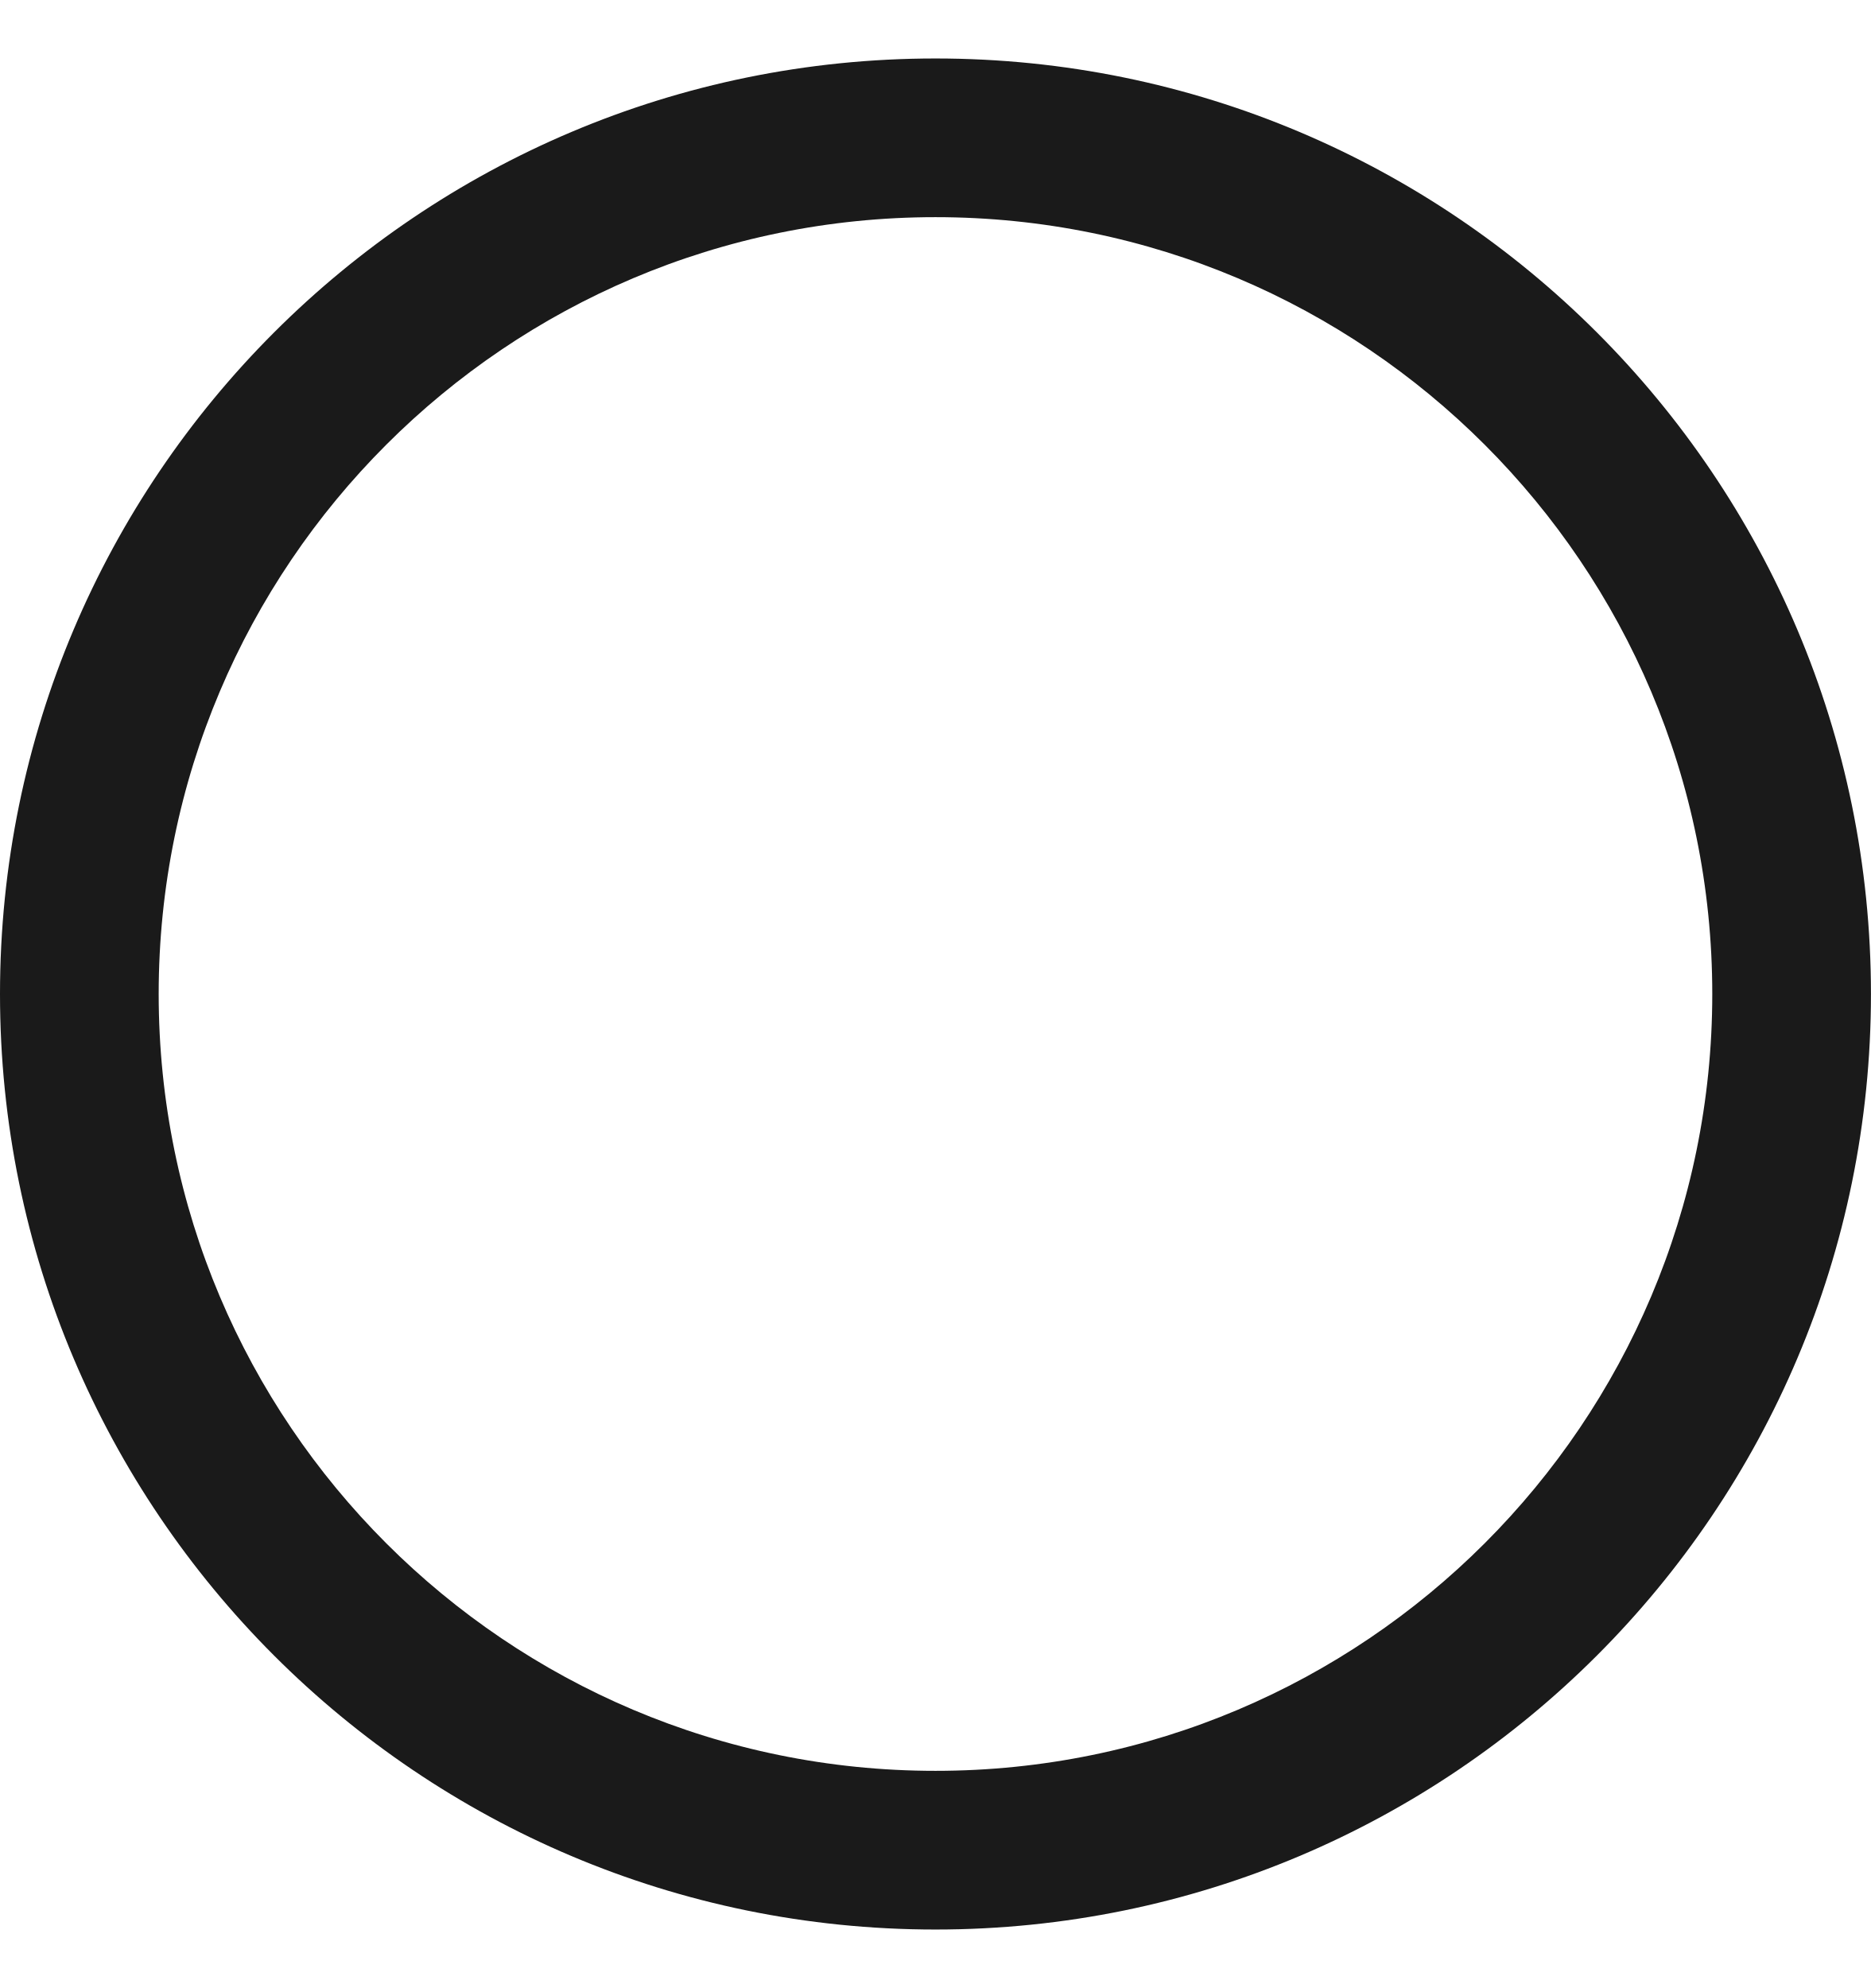
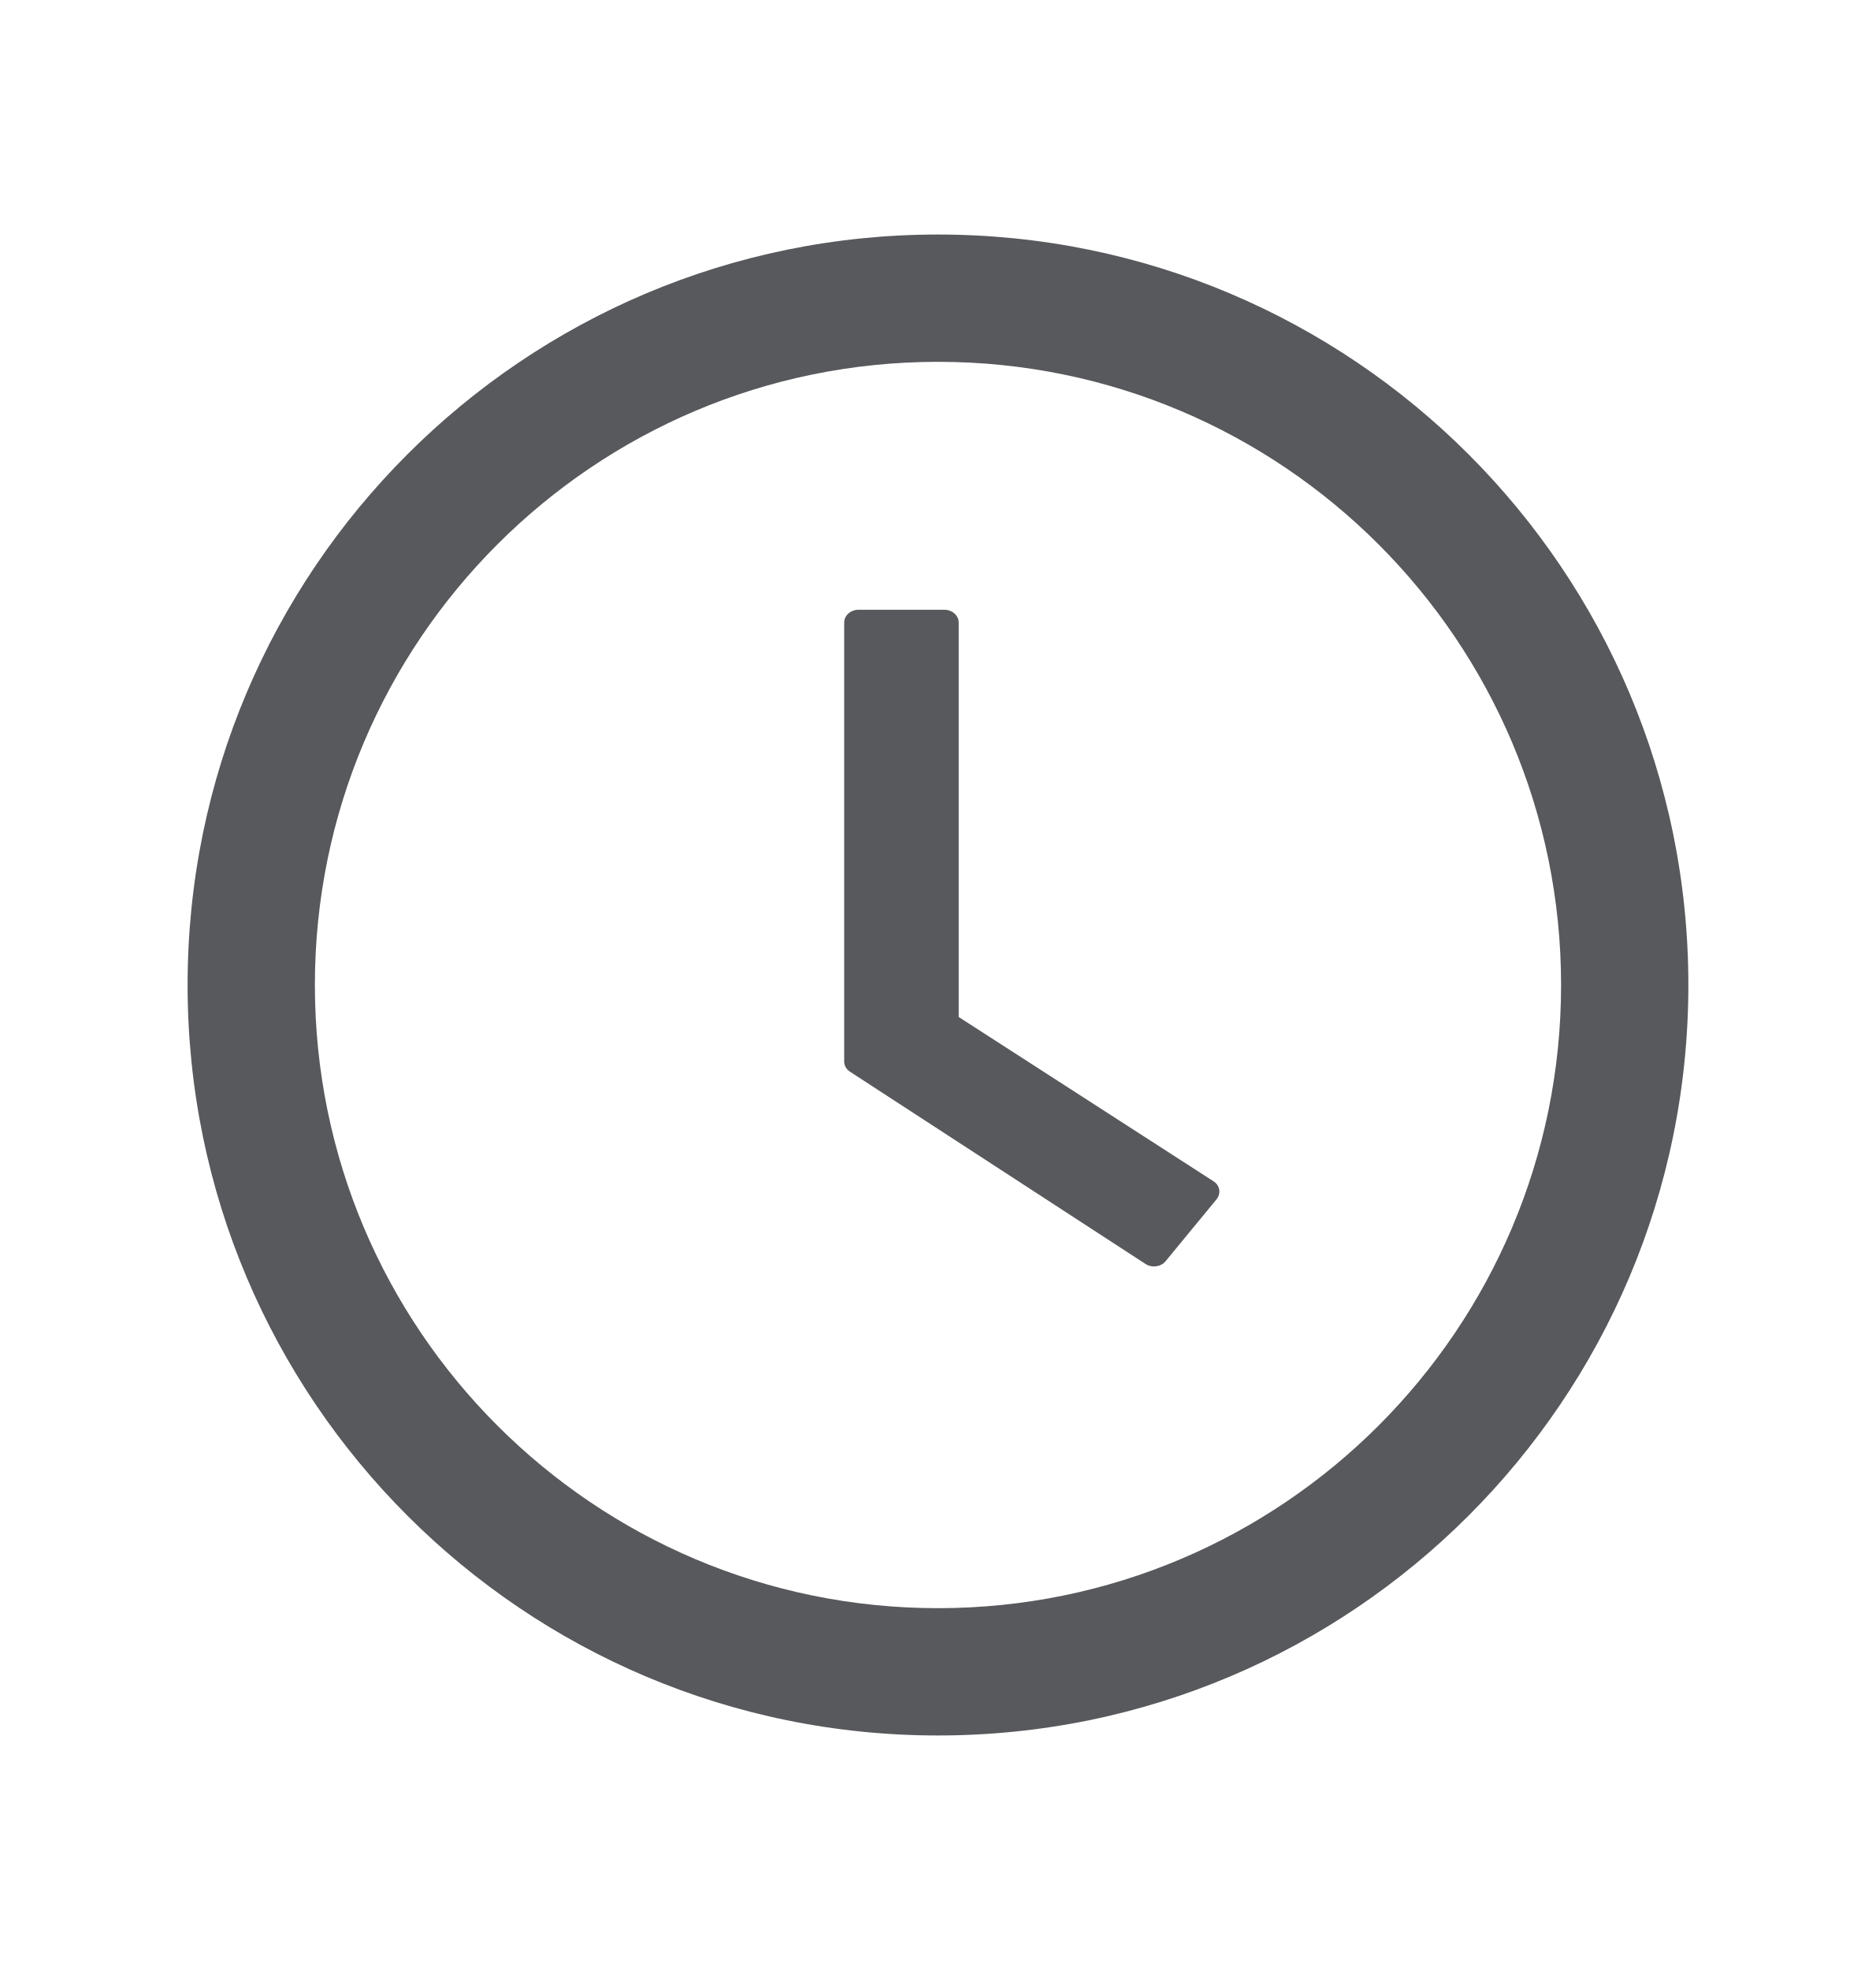
- <svg xmlns="http://www.w3.org/2000/svg" width="16" height="17" viewBox="0 0 16 17" fill="none">
-   <path d="M8 0.5C3.582 0.5 0 4.082 0 8.5C0 12.918 3.582 16.5 8 16.5C12.418 16.5 16 12.918 16 8.5C16 4.082 12.418 0.5 8 0.5ZM8 15.143C4.332 15.143 1.357 12.168 1.357 8.5C1.357 4.832 4.332 1.857 8 1.857C11.668 1.857 14.643 4.832 14.643 8.5C14.643 12.168 11.668 15.143 8 15.143Z" fill="#1A1A1A" />
+ <svg xmlns="http://www.w3.org/2000/svg" width="20" height="21" viewBox="0 0 20 21" fill="none">
+   <path d="M10 2.5C5.582 2.5 2 6.082 2 10.5C2 14.918 5.582 18.5 10 18.5C14.418 18.5 18 14.918 18 10.5C18 6.082 14.418 2.5 10 2.5ZM10 17.143C6.332 17.143 3.357 14.168 3.357 10.5C3.357 6.832 6.332 3.857 10 3.857C13.668 3.857 16.643 6.832 16.643 10.5C16.643 14.168 13.668 17.143 10 17.143Z" fill="#58595C" />
+   <path d="M12.937 12.592L10.221 10.841V6.636C10.221 6.561 10.152 6.5 10.068 6.5H9.152C9.069 6.5 9 6.561 9 6.636V11.315C9 11.359 9.023 11.4 9.063 11.425L12.213 13.474C12.281 13.518 12.377 13.505 12.426 13.445L12.971 12.783C13.02 12.72 13.005 12.635 12.937 12.592Z" fill="#58595C" />
</svg>
